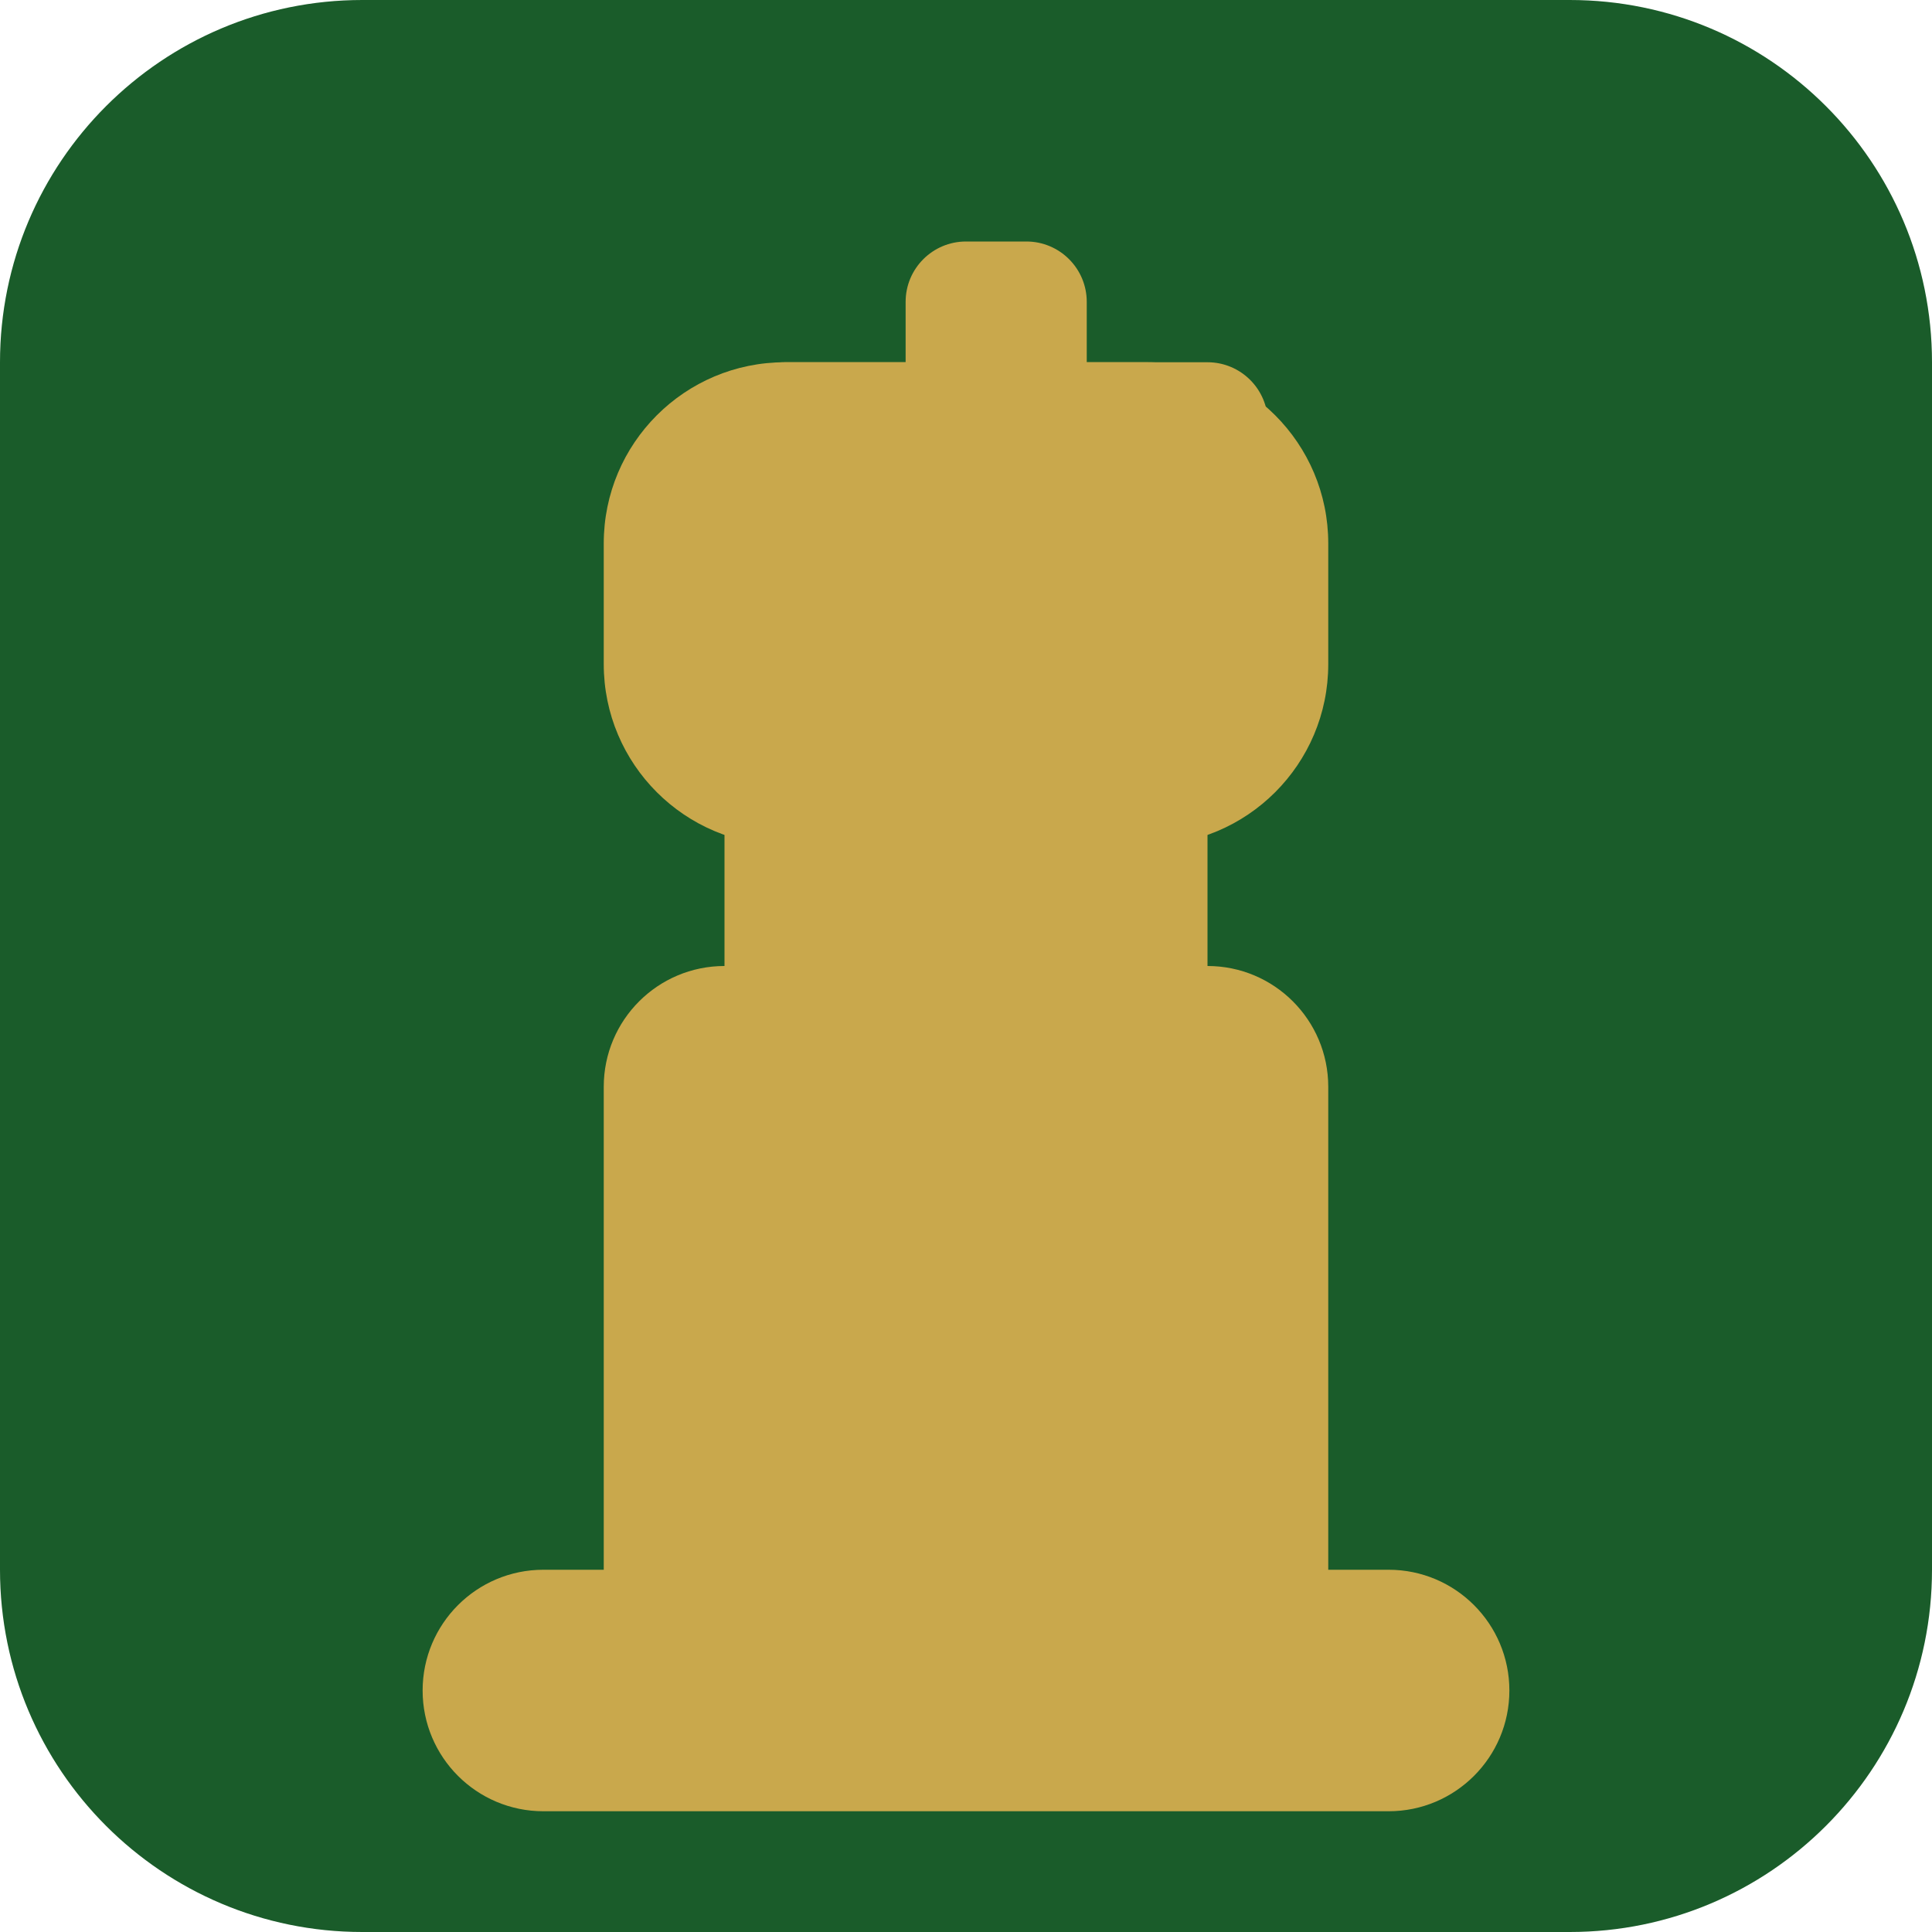
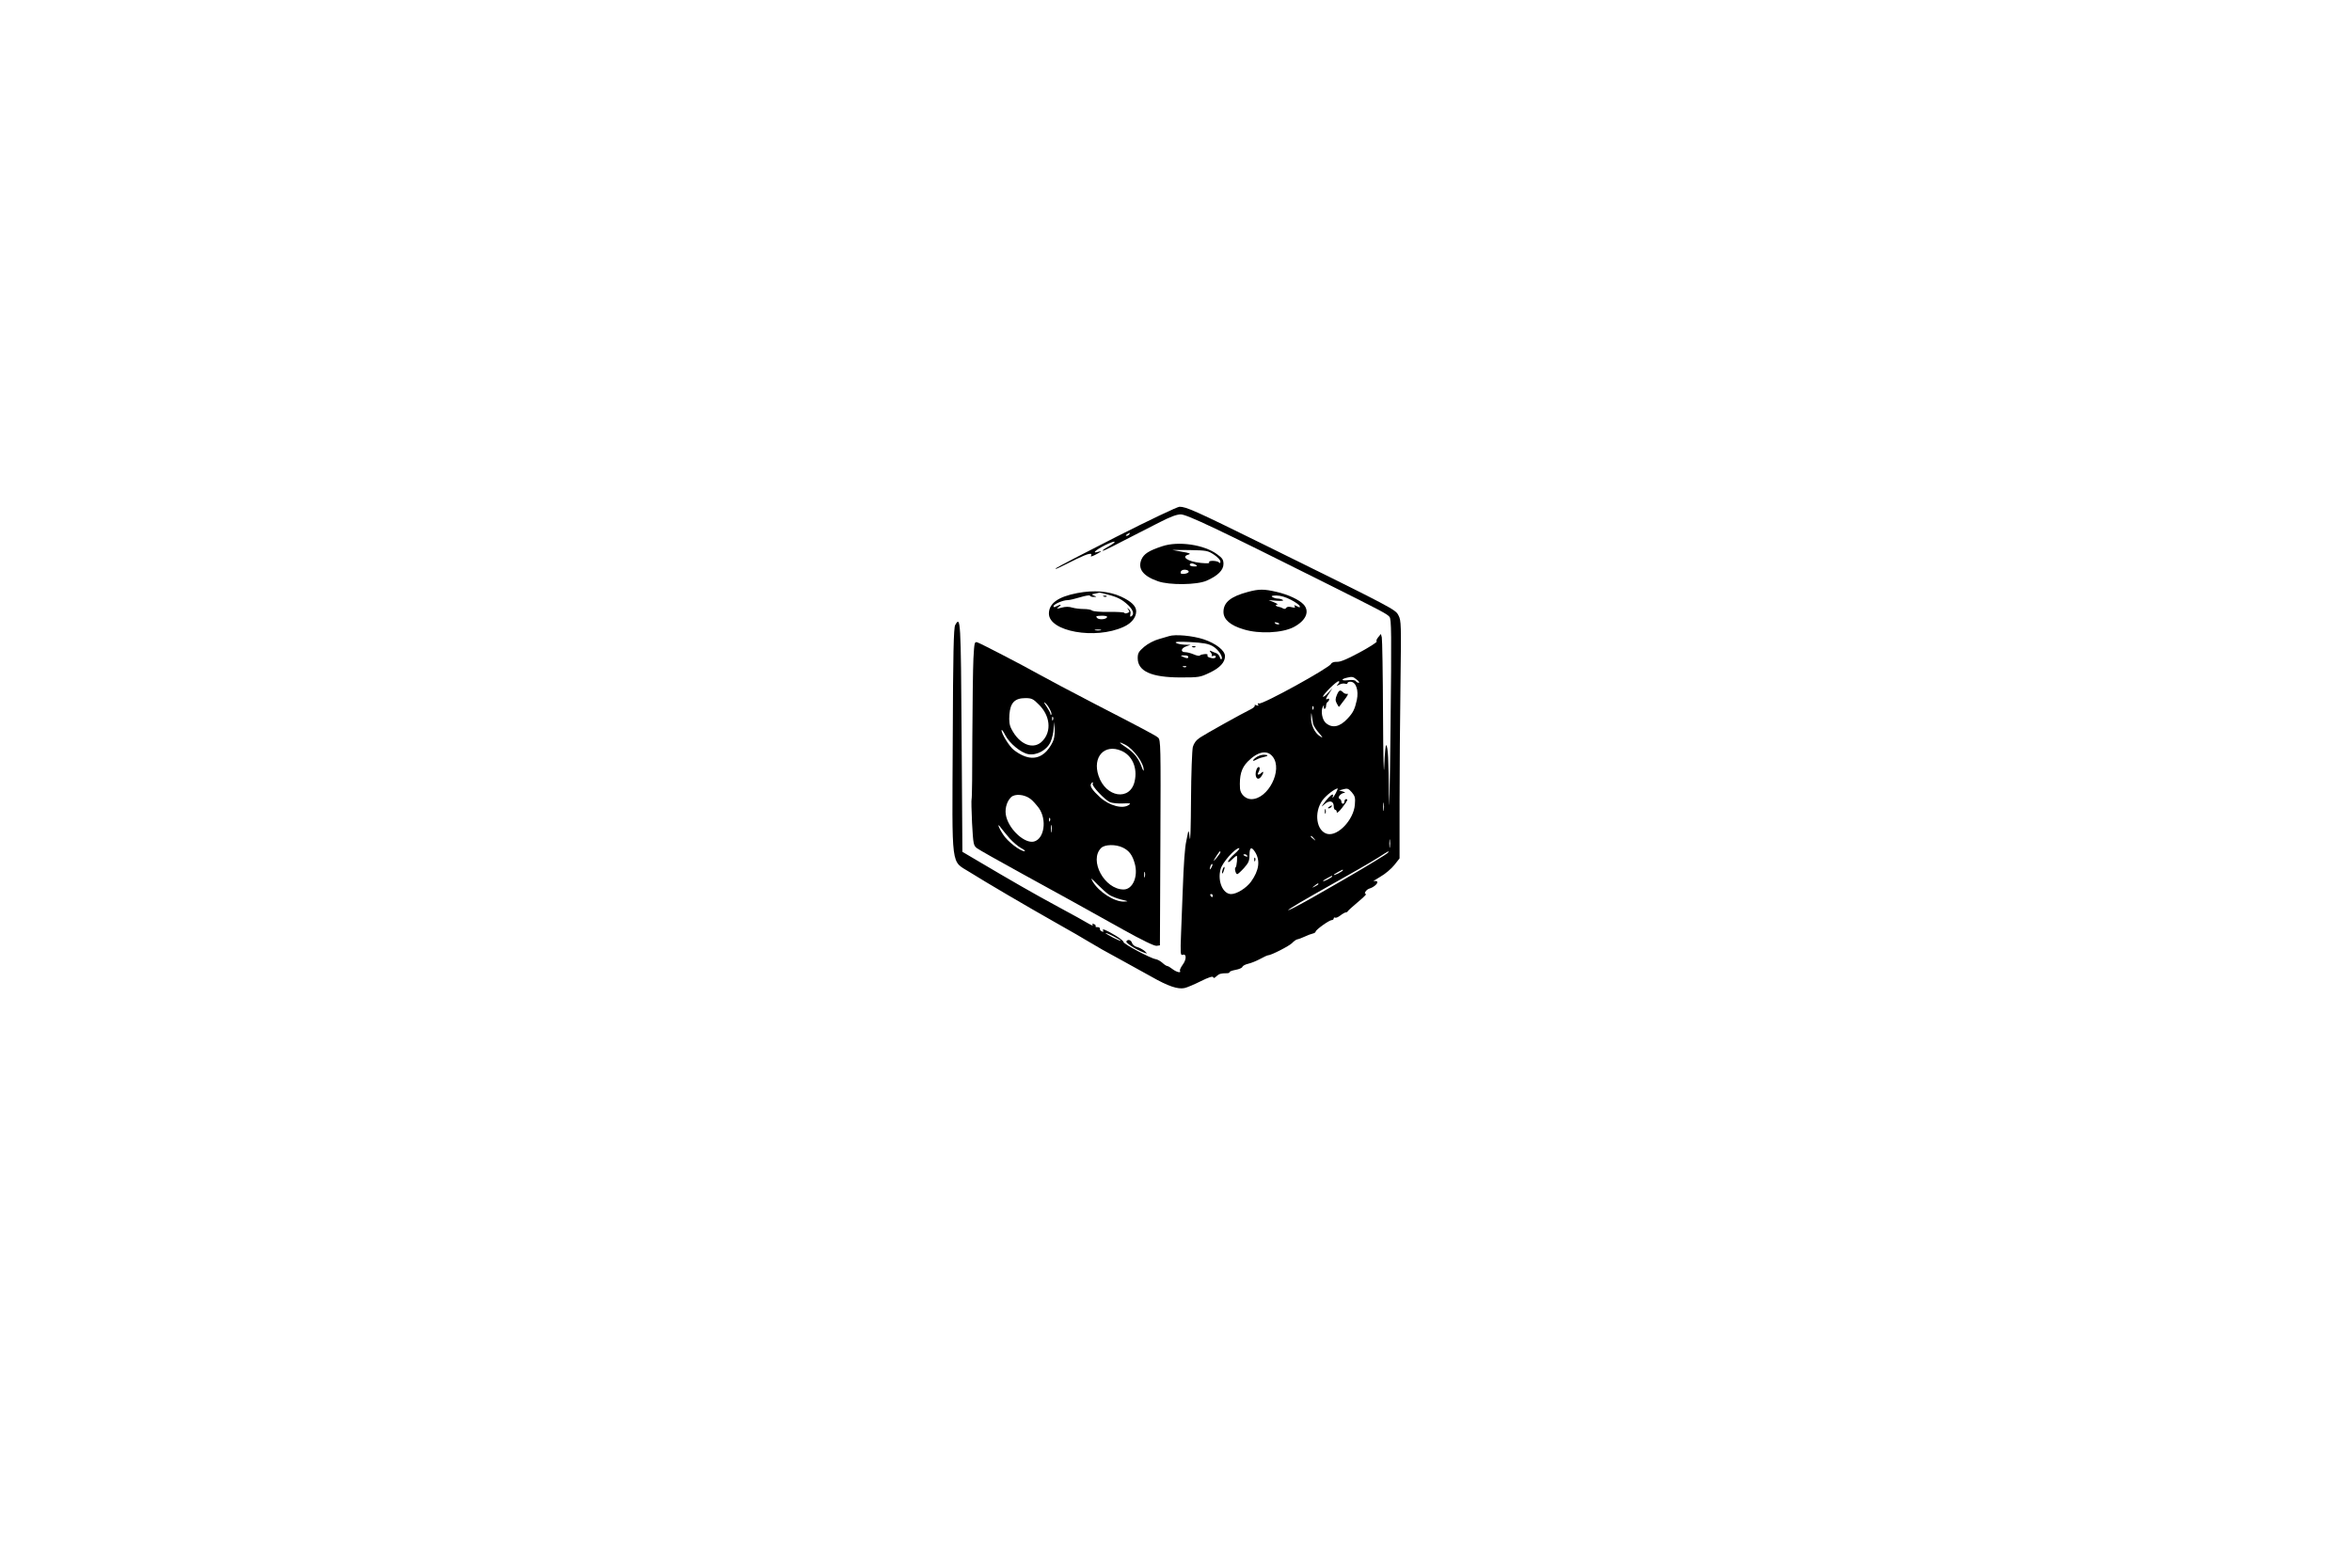
- <svg xmlns="http://www.w3.org/2000/svg" viewBox="0 0 32 32" width="32" height="32">
-   <rect width="32" height="32" rx="6" fill="#1a5c2a" />
-   <g transform="translate(7, 4)">
-     <rect x="0" y="22" width="18" height="4" rx="2" fill="#c9a84c" />
-     <rect x="3" y="12" width="12" height="12" rx="2" fill="#c9a84c" />
-     <rect x="5" y="8" width="8" height="5" rx="1" fill="#c9a84c" />
-     <rect x="3" y="2" width="12" height="8" rx="3" fill="#c9a84c" />
-     <rect x="8" y="0" width="3" height="10" rx="1" fill="#c9a84c" />
-     <rect x="5" y="2" width="9" height="3" rx="1" fill="#c9a84c" />
+ <svg xmlns="http://www.w3.org/2000/svg" version="1.0" width="1536pt" height="1024pt" viewBox="0 0 1536 1024" preserveAspectRatio="xMidYMid meet">
+   <g transform="translate(0,1024) scale(0.1,-0.1)" fill="#000000" stroke="none">
+     <path d="M7291 6734 c-212 -108 -390 -200 -396 -206 -5 -6 4 -4 20 4 17 8 68 33 114 56 78 38 110 45 95 20 -3 -5 9 -2 27 7 43 22 51 30 22 21 -45 -14 -21 10 42 42 70 35 90 30 25 -7 -41 -23 -54 -36 -22 -23 9 4 67 32 127 64 61 31 159 81 219 112 77 40 120 56 147 56 40 0 246 -98 949 -450 376 -188 396 -199 414 -219 13 -14 14 -105 7 -726 -4 -391 -9 -597 -10 -460 -3 269 -6 329 -18 348 -4 6 -10 -55 -13 -138 -3 -84 -7 63 -8 335 -1 267 -5 495 -8 507 l-6 22 -18 -22 c-10 -12 -14 -24 -9 -27 4 -3 -44 -35 -109 -70 -82 -44 -127 -64 -150 -63 -20 1 -36 -5 -39 -13 -9 -25 -449 -268 -471 -259 -8 3 -10 0 -6 -7 5 -8 2 -9 -10 -5 -9 4 -15 3 -12 -2 3 -4 -7 -14 -22 -22 -69 -34 -301 -164 -334 -186 -26 -17 -41 -37 -48 -62 -5 -20 -11 -175 -12 -346 -1 -170 -4 -283 -8 -250 -6 53 -9 57 -15 20 -1 -5 -4 -23 -8 -40 -9 -39 -17 -147 -23 -320 -3 -77 -8 -205 -11 -284 -5 -126 -4 -143 10 -138 26 10 27 -29 1 -64 -13 -18 -21 -36 -18 -40 10 -17 -23 -9 -49 11 -14 11 -29 20 -34 20 -5 0 -19 9 -32 21 -12 11 -32 22 -44 24 -31 4 -212 100 -210 112 1 5 -22 24 -50 41 -63 38 -93 50 -83 34 5 -8 2 -10 -8 -6 -9 3 -14 11 -13 17 1 7 -6 11 -15 11 -10 -1 -16 2 -13 6 3 4 -2 11 -11 14 -10 4 -13 2 -8 -6 4 -7 -8 -2 -27 9 -19 12 -108 61 -199 110 -156 84 -312 174 -530 303 l-95 56 -5 750 c-5 769 -7 794 -42 731 -10 -17 -14 -182 -16 -753 -4 -856 -14 -782 111 -861 107 -67 369 -221 562 -330 94 -53 190 -108 215 -124 60 -36 107 -63 220 -124 52 -29 138 -76 190 -105 109 -62 172 -83 215 -74 16 3 65 24 107 45 50 25 78 34 81 26 2 -8 9 -6 21 6 17 16 29 20 69 20 9 0 17 3 17 7 0 5 18 11 39 15 22 4 42 12 45 20 2 7 20 16 38 20 18 4 53 18 77 31 24 13 47 24 52 24 20 0 139 61 157 80 11 12 26 22 33 24 8 1 30 9 49 18 19 9 43 18 53 20 10 2 19 8 19 13 2 13 89 75 105 75 7 0 13 5 13 11 0 5 4 8 9 5 5 -3 20 3 34 14 14 11 30 20 35 20 6 0 12 4 14 8 2 4 31 31 66 60 35 29 58 52 53 52 -18 0 0 29 22 36 28 8 58 34 51 45 -2 4 -12 6 -22 3 -9 -3 9 10 42 29 32 18 73 53 92 77 l34 43 0 366 c0 201 3 551 6 776 5 385 5 412 -13 445 -20 39 -19 39 -869 458 -459 226 -517 252 -561 252 -14 0 -199 -88 -412 -196z m84 16 c-3 -5 -12 -10 -18 -10 -7 0 -6 4 3 10 19 12 23 12 15 0z m1486 -950 c13 -10 19 -19 12 -20 -6 0 -15 5 -19 11 -4 7 -24 9 -51 6 -43 -5 -49 6 -8 16 36 9 42 7 66 -13z m-122 -27 c-13 -15 -12 -15 8 -5 12 7 29 9 37 6 9 -3 16 -1 16 4 0 6 10 10 21 9 35 -2 53 -57 40 -119 -13 -60 -25 -84 -60 -121 -51 -56 -101 -66 -143 -29 -23 20 -34 78 -19 105 6 12 9 14 7 5 -3 -10 -1 -18 4 -18 6 0 10 9 10 19 0 11 5 23 10 26 6 3 10 11 10 16 0 6 -4 7 -10 4 -16 -10 -12 4 11 38 l21 32 -31 -33 c-17 -18 -31 -28 -31 -22 0 14 87 100 101 100 8 0 7 -5 -2 -17z m-162 -165 c-3 -8 -6 -5 -6 6 -1 11 2 17 5 13 3 -3 4 -12 1 -19z m-2 -95 c3 -13 20 -40 38 -60 28 -33 29 -36 7 -22 -35 22 -60 76 -58 124 1 32 2 34 5 10 2 -16 6 -40 8 -52z m-263 -216 c67 -86 -30 -277 -140 -277 -37 0 -71 32 -74 69 -5 86 9 134 50 176 66 67 128 79 164 32z m412 -237 c-9 -16 -18 -30 -20 -30 -3 0 -2 5 1 10 3 6 2 10 -3 10 -9 0 -37 -29 -62 -65 -12 -17 -10 -16 11 3 31 27 59 20 59 -14 0 -13 5 -24 10 -24 6 0 10 -7 10 -16 0 -8 16 5 35 30 38 50 40 56 25 56 -5 0 -10 -7 -10 -15 0 -8 -4 -15 -10 -15 -5 0 -10 6 -10 14 0 8 -6 16 -12 19 -17 5 8 37 31 38 9 1 5 4 -9 9 l-25 7 29 8 c25 7 33 4 54 -20 21 -25 24 -36 20 -82 -8 -98 -111 -207 -180 -190 -71 18 -89 139 -32 219 22 31 82 78 101 78 1 0 -5 -13 -13 -30z m313 -112 c-2 -13 -4 -3 -4 22 0 25 2 35 4 23 2 -13 2 -33 0 -45z m-456 -185 c13 -16 12 -17 -3 -4 -10 7 -18 15 -18 17 0 8 8 3 21 -13z m496 -55 c-2 -13 -4 -3 -4 22 0 25 2 35 4 23 2 -13 2 -33 0 -45z m-1015 -46 c-23 -20 -42 -43 -42 -50 0 -7 11 -2 25 13 14 14 28 25 31 25 7 0 1 -71 -7 -76 -9 -5 1 -44 11 -44 4 0 24 18 44 40 30 34 36 47 36 85 0 50 12 57 35 22 37 -57 28 -122 -25 -196 -31 -42 -93 -81 -130 -81 -54 0 -90 85 -69 162 11 44 95 138 121 138 7 0 -6 -17 -30 -38z m-92 11 c-1 -5 -12 -21 -26 -38 -26 -30 -23 -21 6 23 16 23 20 27 20 15z m1095 -2 c-9 -16 -524 -316 -625 -365 -72 -35 4 14 140 91 251 141 365 206 425 244 65 42 69 44 60 30z m-920 -21 c3 -6 -1 -7 -9 -4 -18 7 -21 14 -7 14 6 0 13 -4 16 -10z m-234 -77 c-12 -20 -14 -14 -5 12 4 9 9 14 11 11 3 -2 0 -13 -6 -23z m859 -18 c0 -2 -13 -11 -30 -20 -38 -19 -40 -11 -2 9 31 17 32 18 32 11z m-70 -40 c0 -2 -13 -11 -30 -20 -38 -19 -40 -11 -2 9 31 17 32 18 32 11z m-90 -50 c0 -2 -10 -9 -22 -15 -22 -11 -22 -10 -4 4 21 17 26 19 26 11z m-690 -75 c0 -5 -2 -10 -4 -10 -3 0 -8 5 -11 10 -3 6 -1 10 4 10 6 0 11 -4 11 -10z m-600 -295 c0 -3 -22 6 -50 20 -27 14 -50 28 -50 30 0 3 23 -6 50 -20 28 -14 50 -28 50 -30z" />
+     <path d="M8730 5699 c-10 -24 -10 -35 0 -54 7 -14 14 -24 15 -22 1 1 16 22 35 46 19 24 28 42 20 39 -8 -2 -21 1 -28 9 -20 20 -28 16 -42 -18z" />
+     <path d="M8199 5290 c-26 -21 -19 -26 12 -9 11 6 30 12 41 14 33 7 34 15 1 15 -17 0 -41 -9 -54 -20z" />
+     <path d="M8206 5214 c-17 -44 5 -80 29 -48 18 23 20 43 3 26 -16 -16 -31 -15 -21 1 11 17 13 37 3 37 -4 0 -11 -7 -14 -16z" />
+     <path d="M8680 4970 c-9 -6 -10 -10 -3 -10 6 0 15 5 18 10 8 12 4 12 -15 0z" />
+     <path d="M8652 4940 c0 -14 2 -19 5 -12 2 6 2 18 0 25 -3 6 -5 1 -5 -13z" />
+     <path d="M8191 4624 c0 -11 3 -14 6 -6 3 7 2 16 -1 19 -3 4 -6 -2 -5 -13z" />
+     <path d="M7986 4565 c-3 -9 -6 -22 -5 -28 0 -7 5 -1 10 12 5 13 8 26 5 28 -2 2 -6 -3 -10 -12z" />
+     <path d="M7590 6672 c-88 -29 -120 -50 -136 -87 -25 -61 11 -108 109 -142 75 -26 254 -24 317 4 73 32 110 69 110 109 0 28 -7 39 -42 64 -86 63 -253 87 -358 52z m338 -55 c23 -15 42 -35 42 -45 0 -9 -3 -13 -8 -7 -10 14 -74 16 -65 2 4 -7 -13 -8 -55 -4 -87 9 -132 41 -79 55 16 5 5 10 -43 18 l-65 12 116 -1 c108 -2 118 -4 157 -30z m-118 -67 c12 -8 9 -10 -12 -10 -16 0 -28 5 -28 10 0 13 20 13 40 0z m-47 -45 c-3 -13 -53 -20 -53 -7 0 15 13 23 35 20 11 -2 19 -7 18 -13z" />
+     <path d="M8151 6374 c-114 -30 -161 -69 -161 -131 0 -49 44 -88 132 -114 100 -31 250 -24 325 14 81 42 108 102 67 148 -28 31 -102 66 -178 83 -81 19 -114 19 -185 0z m280 -52 c29 -15 54 -33 57 -41 3 -10 0 -11 -18 -1 -18 9 -21 9 -15 0 6 -10 1 -11 -20 -6 -18 5 -31 3 -35 -5 -5 -7 -13 -8 -21 -3 -8 5 -20 9 -27 10 -20 3 -28 14 -11 15 8 0 -2 7 -21 15 l-35 14 53 -4 c32 -2 48 0 40 5 -7 5 -22 9 -33 9 -11 0 -27 5 -35 10 -11 7 -4 10 26 10 26 0 61 -10 95 -28z m-80 -160 c-7 -2 -18 1 -23 6 -8 8 -4 9 13 5 13 -4 18 -8 10 -11z" />
+     <path d="M7035 6366 c-125 -24 -185 -67 -185 -134 0 -117 303 -171 487 -87 52 23 83 62 83 102 0 34 -32 65 -99 96 -79 36 -177 44 -286 23z m200 -10 c65 -17 92 -31 133 -69 33 -32 41 -60 20 -73 -7 -5 -9 0 -6 14 4 13 0 26 -11 34 -14 11 -14 11 -3 -3 10 -14 10 -18 -5 -23 -10 -4 -19 -4 -20 1 -2 4 -47 7 -101 6 -55 -1 -102 3 -110 9 -7 6 -31 10 -55 10 -23 0 -56 4 -74 9 -21 7 -45 7 -70 0 -34 -9 -36 -9 -19 4 23 17 14 20 -15 5 -13 -8 -19 -7 -19 0 0 13 61 40 92 40 13 0 50 9 83 19 33 10 62 15 63 10 2 -5 13 -9 25 -8 21 0 21 1 2 8 -19 8 -18 9 5 13 14 3 27 6 30 7 3 0 28 -5 55 -13z m-5 -145 c0 -16 -50 -22 -65 -8 -11 12 -7 14 26 15 21 1 39 -2 39 -7z m-42 -88 c-10 -2 -26 -2 -35 0 -10 3 -2 5 17 5 19 0 27 -2 18 -5z" />
+     <path d="M7208 6343 c7 -3 16 -2 19 1 4 3 -2 6 -13 5 -11 0 -14 -3 -6 -6z" />
+     <path d="M7635 6085 c-5 -2 -35 -10 -65 -19 -33 -9 -73 -30 -98 -51 -36 -31 -42 -42 -42 -74 0 -86 90 -126 280 -126 120 0 128 1 192 32 65 31 98 67 98 107 0 37 -59 83 -139 110 -73 24 -187 34 -226 21z m285 -66 c36 -20 70 -72 57 -85 -3 -3 -8 3 -11 14 -4 11 -14 23 -24 26 -9 3 -24 9 -32 13 -12 5 -13 4 -3 -9 7 -8 10 -18 6 -22 -4 -4 0 -4 10 0 10 3 17 1 17 -5 0 -12 -20 -14 -44 -5 -9 3 -13 10 -10 16 6 10 -41 6 -51 -4 -4 -4 -22 0 -40 8 -19 8 -43 14 -54 14 -32 0 -30 24 3 37 l31 11 -40 1 c-22 1 -47 6 -55 12 -11 7 17 9 93 5 86 -5 117 -10 147 -27z m-160 -69 c0 -12 -8 -12 -35 0 -18 8 -17 9 8 9 15 1 27 -3 27 -9z m-13 -66 c-3 -3 -12 -4 -19 -1 -8 3 -5 6 6 6 11 1 17 -2 13 -5z" />
+     <path d="M7788 6013 c7 -3 16 -2 19 1 4 3 -2 6 -13 5 -11 0 -14 -3 -6 -6z" />
+     <path d="M6357 5938 c-3 -62 -6 -292 -7 -512 0 -219 -2 -402 -5 -406 -2 -4 -1 -73 3 -155 8 -140 9 -148 33 -166 13 -10 150 -87 303 -171 284 -156 314 -172 654 -362 120 -67 201 -106 215 -104 l22 3 3 670 c3 637 2 672 -15 687 -16 14 -89 53 -413 220 -143 74 -311 163 -370 196 -90 51 -377 200 -397 206 -19 6 -20 1 -26 -106z m428 -301 c73 -72 83 -172 25 -235 -58 -64 -152 -28 -205 77 -13 25 -16 50 -13 94 6 77 35 107 105 107 40 0 51 -5 88 -43z m71 -30 c9 -16 13 -31 10 -35 -3 -3 -6 -1 -6 5 0 6 -12 28 -26 49 -15 21 -19 32 -10 24 10 -7 24 -27 32 -43z m21 -69 c-3 -8 -6 -5 -6 6 -1 11 2 17 5 13 3 -3 4 -12 1 -19z m4 -129 c-6 -20 -26 -53 -45 -74 -57 -62 -131 -59 -216 7 -28 22 -80 105 -79 128 0 8 11 -6 24 -32 28 -54 102 -115 150 -124 55 -10 121 26 145 78 11 24 20 63 21 88 l2 45 4 -40 c3 -22 0 -56 -6 -76z m467 -33 c56 -29 124 -123 121 -168 0 -7 -7 4 -14 25 -21 56 -49 91 -102 126 -49 32 -51 41 -5 17z m-25 -40 c71 -30 107 -112 87 -199 -29 -131 -189 -107 -236 36 -41 123 39 210 149 163z m-187 -215 c-9 -13 79 -106 113 -121 16 -6 55 -10 86 -8 46 2 53 1 38 -9 -40 -30 -129 -6 -190 50 -49 45 -67 72 -58 87 3 6 8 10 11 10 3 0 3 -4 0 -9z m-407 -99 c14 -10 39 -38 56 -61 53 -76 35 -201 -33 -218 -58 -14 -156 72 -180 160 -13 45 0 99 30 129 25 25 87 20 127 -10z m128 -144 c-3 -8 -6 -5 -6 6 -1 11 2 17 5 13 3 -3 4 -12 1 -19z m10 -70 c-2 -13 -4 -5 -4 17 -1 22 1 32 4 23 2 -10 2 -28 0 -40z m-273 -45 c22 -24 56 -53 75 -63 20 -11 30 -19 22 -20 -29 0 -111 63 -140 109 -33 50 -42 83 -13 42 9 -12 35 -43 56 -68z m738 -59 c42 -20 64 -50 79 -106 23 -84 -14 -168 -73 -168 -125 0 -228 190 -147 271 24 24 95 25 141 3z m145 -191 c-3 -10 -5 -4 -5 12 0 17 2 24 5 18 2 -7 2 -21 0 -30z m-233 -118 c15 -10 51 -24 79 -31 48 -11 49 -12 17 -13 -64 -2 -165 64 -204 131 -16 28 -12 25 30 -18 28 -28 62 -59 78 -69z" />
+     <path d="M7356 4091 c-6 -9 61 -53 111 -72 28 -10 28 -10 8 9 -12 10 -33 22 -49 26 -16 4 -30 16 -33 26 -6 21 -28 27 -37 11z" />
  </g>
</svg>
